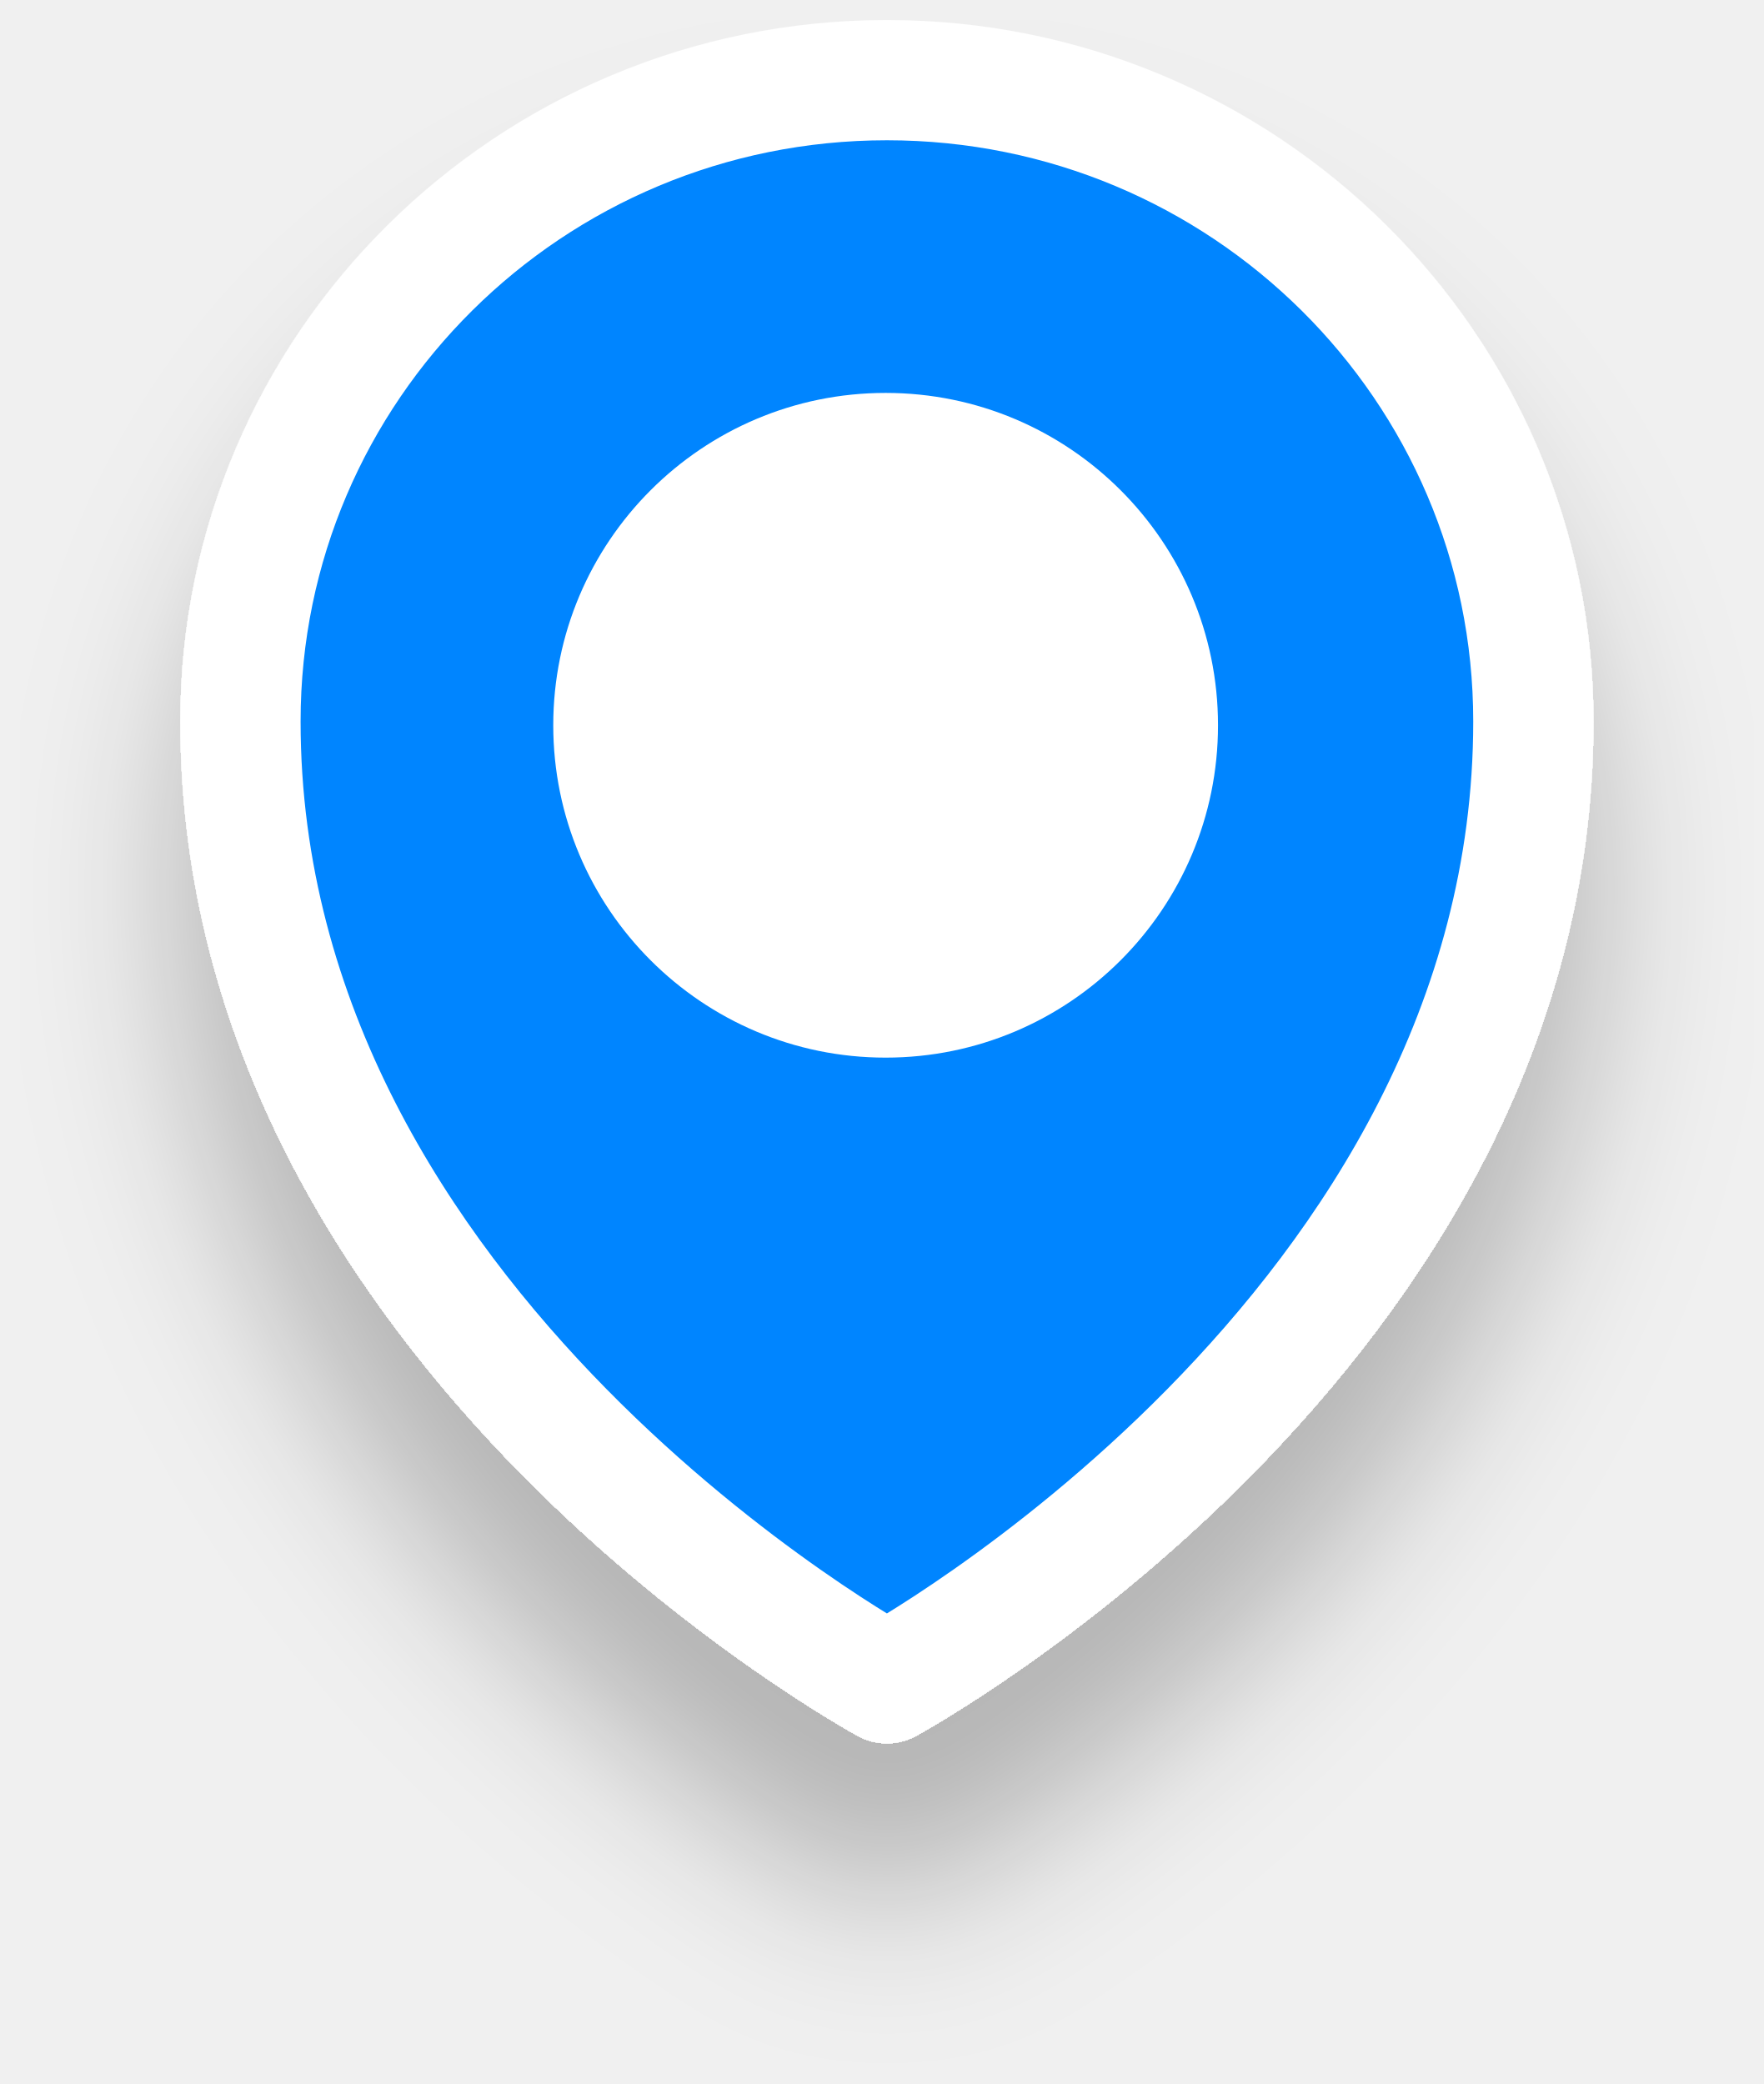
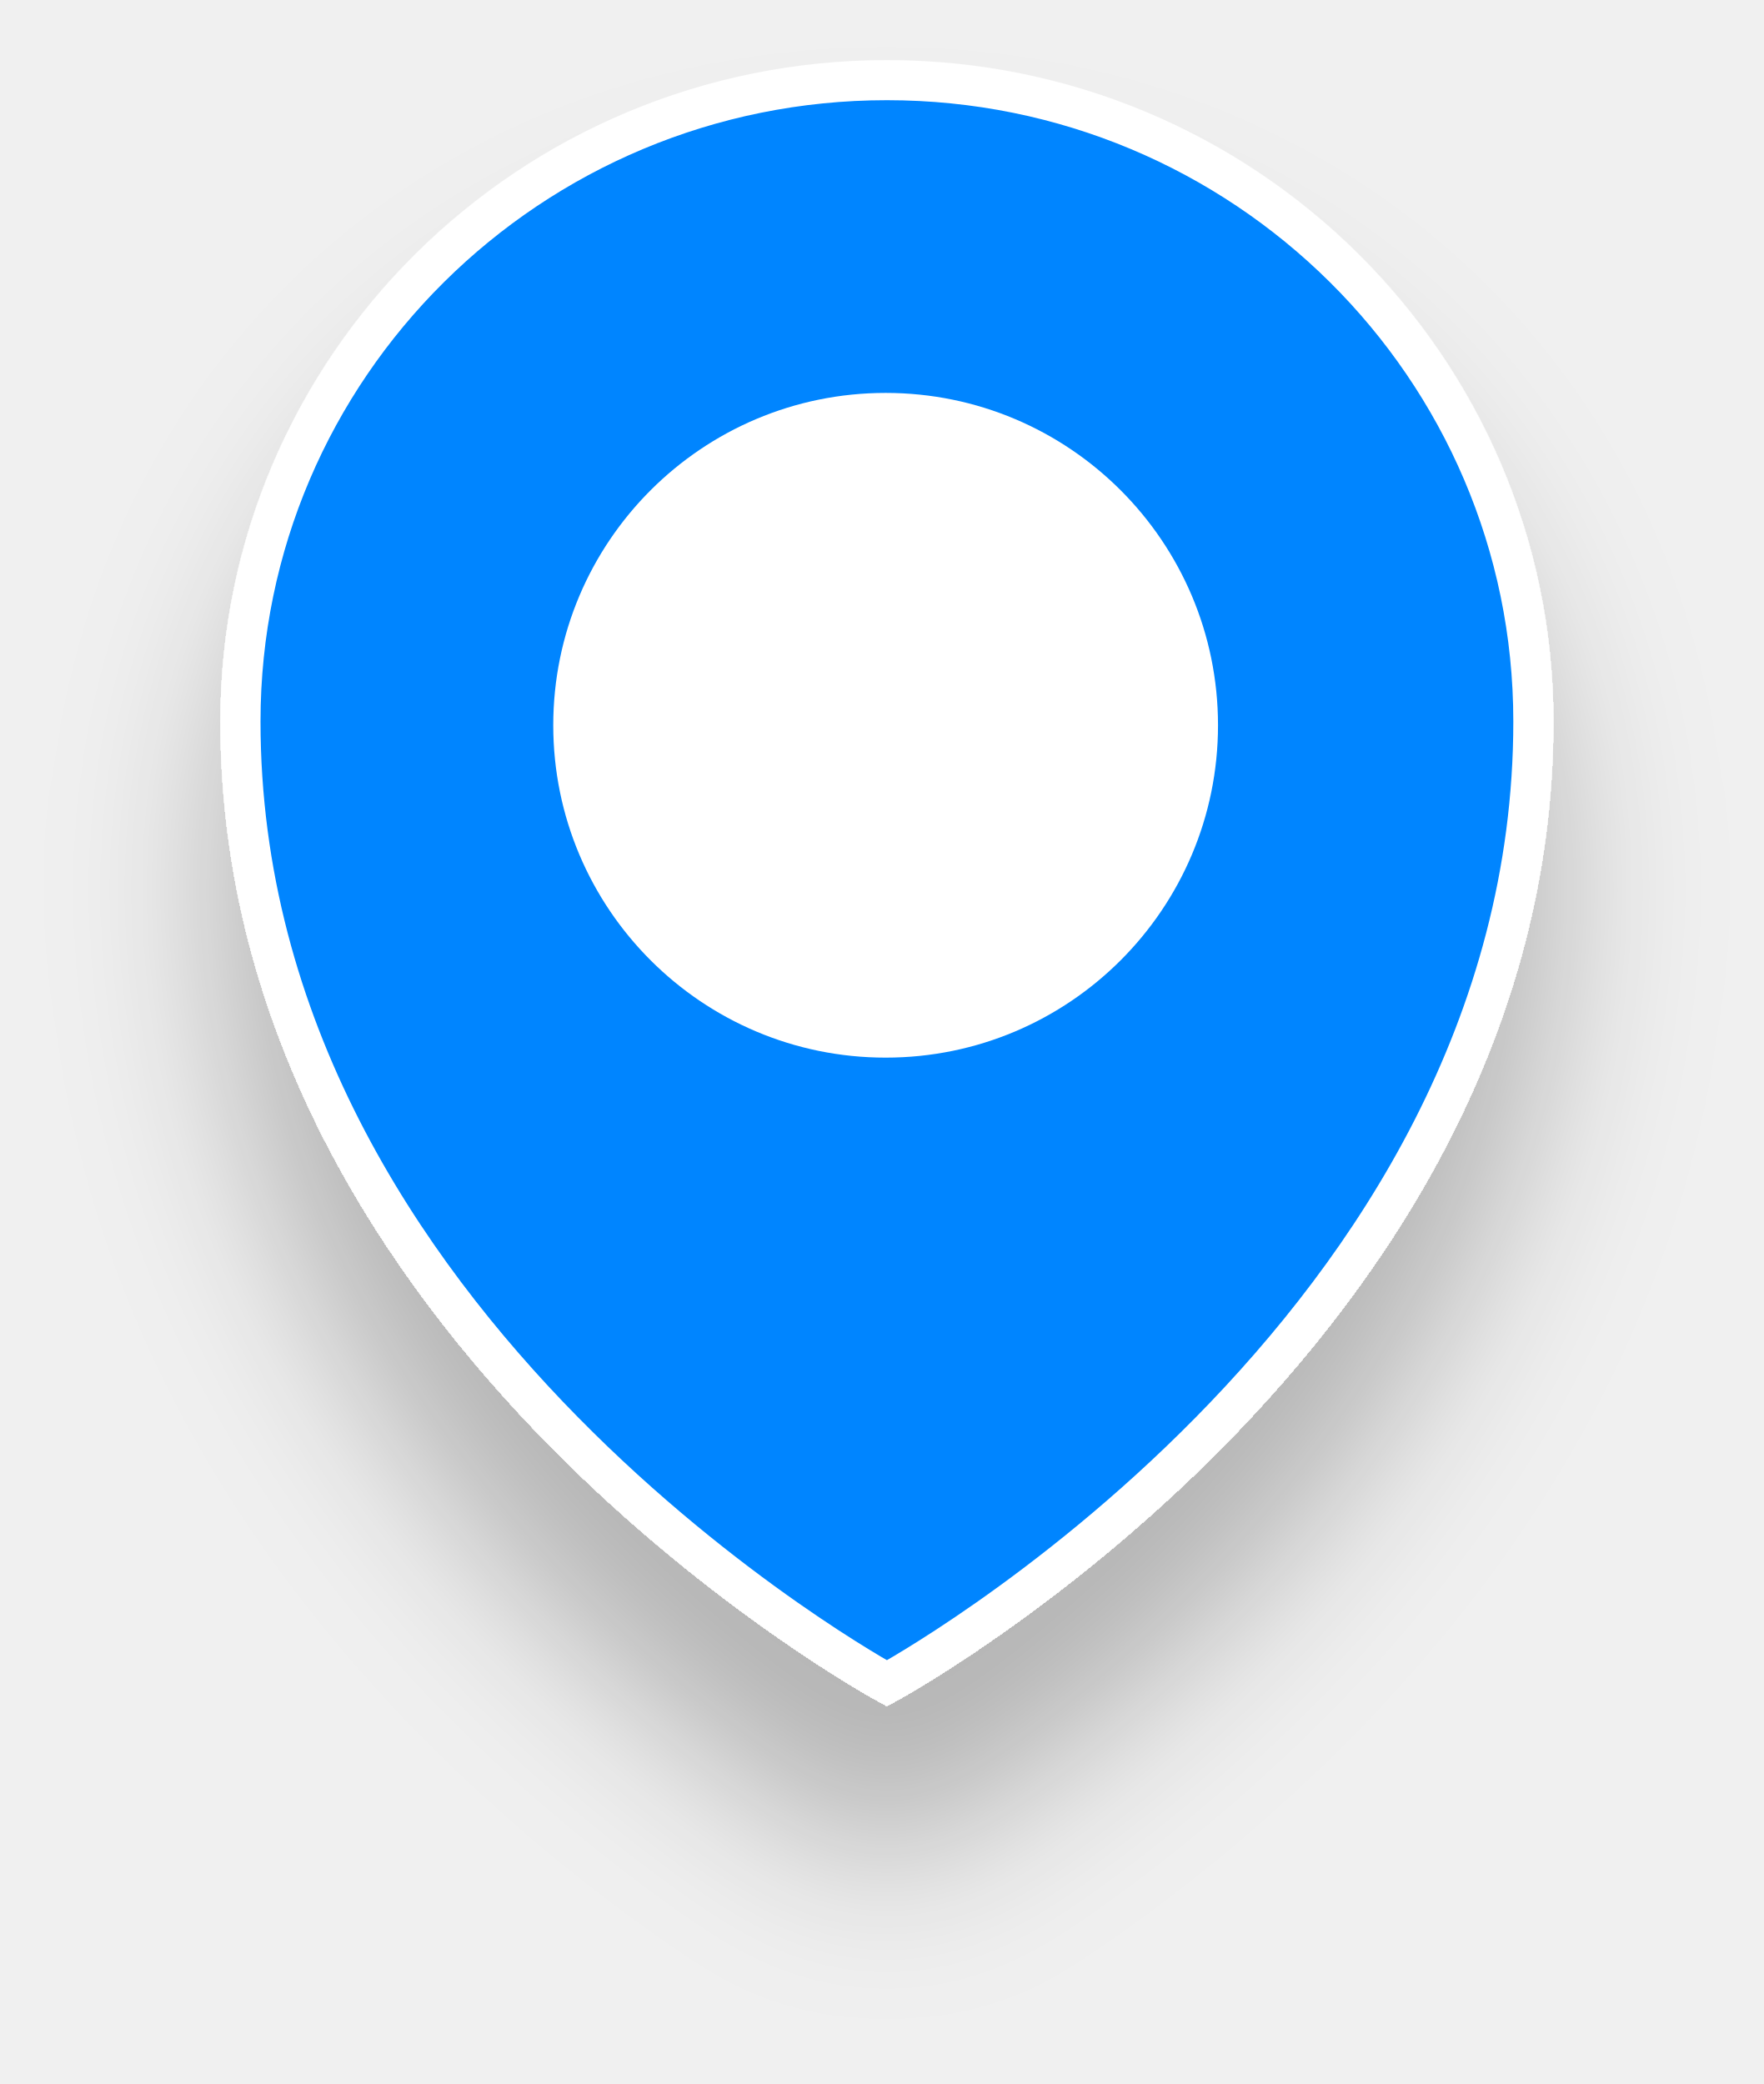
<svg xmlns="http://www.w3.org/2000/svg" width="44" height="52" viewBox="0 0 44 52" fill="none">
  <g filter="url(#filter0_d_227_10535)">
    <path d="M38.258 18C38.258 33.237 22.129 42 22.129 42C22.129 42 6 33.237 6 18C6 9.163 13.221 2 22.129 2C31.037 2 38.258 9.163 38.258 18Z" fill="#0085FF" />
-     <path d="M28.581 18C28.581 21.535 25.692 24.4 22.129 24.4C18.566 24.4 15.677 21.535 15.677 18C15.677 14.465 18.566 11.6 22.129 11.6M38.258 18C38.258 33.237 22.129 42 22.129 42C22.129 42 6 33.237 6 18C6 9.163 13.221 2 22.129 2C31.037 2 38.258 9.163 38.258 18Z" stroke="white" stroke-width="3" stroke-linecap="round" stroke-linejoin="round" />
+     <path d="M28.581 18C28.581 21.535 25.692 24.4 22.129 24.4C18.566 24.4 15.677 21.535 15.677 18C15.677 14.465 18.566 11.6 22.129 11.6M38.258 18C38.258 33.237 22.129 42 22.129 42C22.129 42 6 33.237 6 18C6 9.163 13.221 2 22.129 2C31.037 2 38.258 9.163 38.258 18Z" stroke="white" strokeWidth="3" strokeLinecap="round" strokeLinejoin="round" />
    <circle cx="22.097" cy="18.097" r="8.293" fill="white" />
  </g>
  <defs>
    <filter id="filter0_d_227_10535" x="0.5" y="0.5" width="43.258" height="51" filterUnits="userSpaceOnUse" color-interpolation-filters="sRGB">
      <feFlood flood-opacity="0" result="BackgroundImageFix" />
      <feColorMatrix in="SourceAlpha" type="matrix" values="0 0 0 0 0 0 0 0 0 0 0 0 0 0 0 0 0 0 127 0" result="hardAlpha" />
      <feOffset dy="4" />
      <feGaussianBlur stdDeviation="2" />
      <feComposite in2="hardAlpha" operator="out" />
      <feColorMatrix type="matrix" values="0 0 0 0 0 0 0 0 0 0 0 0 0 0 0 0 0 0 0.25 0" />
      <feBlend mode="normal" in2="BackgroundImageFix" result="effect1_dropShadow_227_10535" />
      <feBlend mode="normal" in="SourceGraphic" in2="effect1_dropShadow_227_10535" result="shape" />
    </filter>
  </defs>
</svg>
